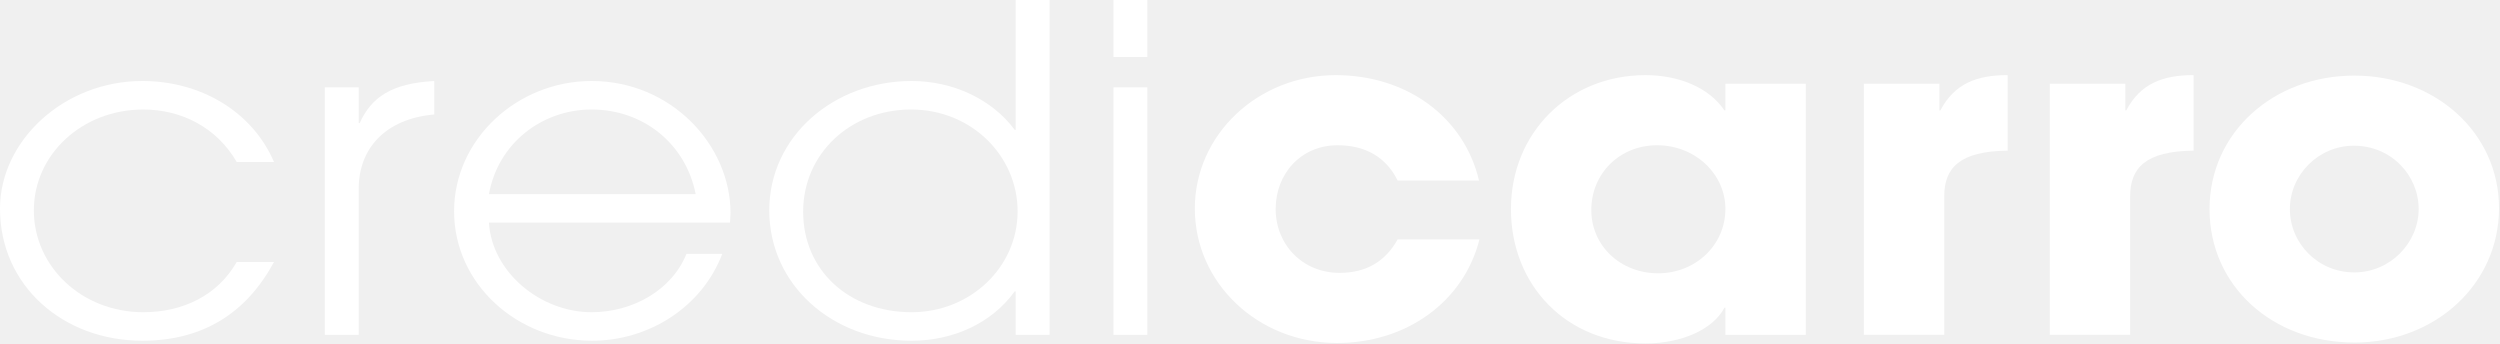
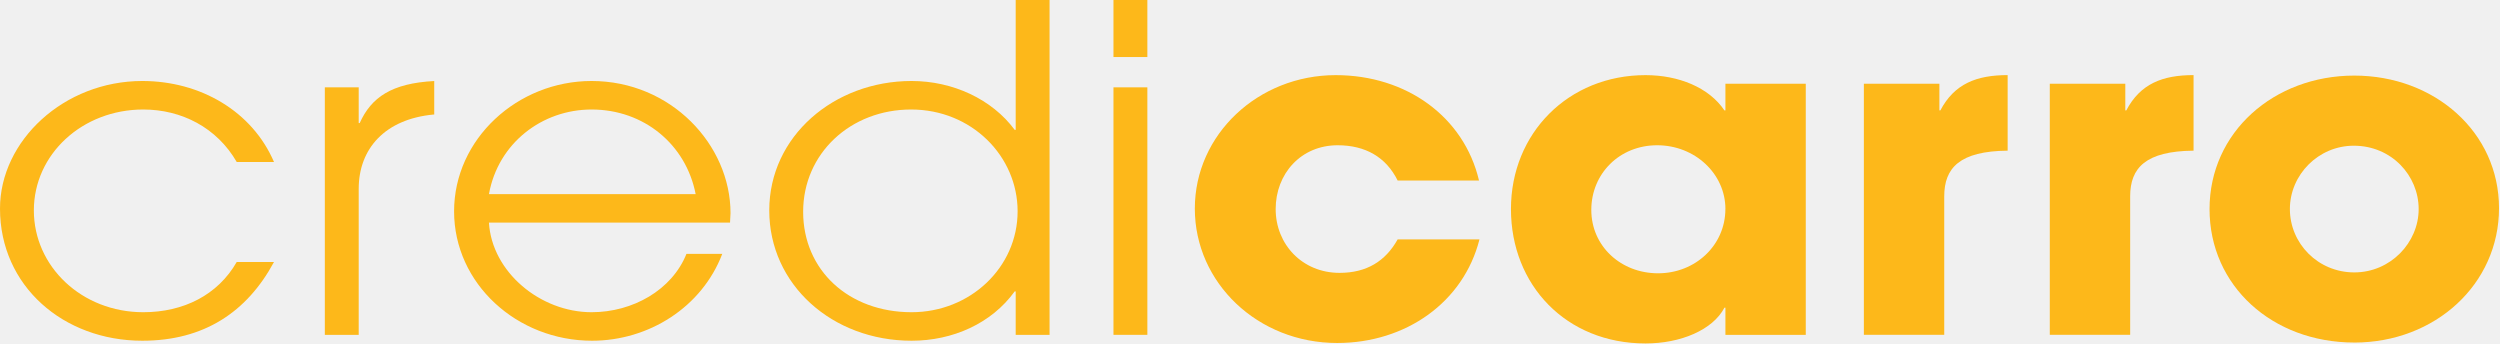
<svg xmlns="http://www.w3.org/2000/svg" width="625" height="86" viewBox="0 0 625 86" fill="none">
-   <path d="M68.499 65.499C61.721 78.054 50.952 85.182 35.581 85.182C15.852 85.182 0 71.498 0 52.151C0 35.184 15.974 20.248 35.581 20.248C50.105 20.248 63.057 27.827 68.499 40.496H59.18C54.219 31.895 45.381 27.377 35.818 27.377C20.569 27.377 8.464 38.573 8.464 52.601C8.464 66.629 20.447 78.054 35.818 78.054C45.862 78.054 54.455 73.757 59.18 65.499H68.499Z" fill="white" />
-   <path d="M81.206 83.709V21.836H89.678V30.773H89.922C92.822 24.324 97.913 20.82 108.56 20.256V28.628H108.438C96.211 29.758 89.678 37.222 89.678 47.182V83.717H81.206V83.709Z" fill="white" />
-   <path d="M122.237 55.654C122.962 67.987 135.066 78.054 147.896 78.054C158.184 78.054 167.984 72.513 171.617 63.461H180.569C175.486 76.81 162.176 85.182 148.01 85.182C129.251 85.182 113.521 70.925 113.521 52.83C113.521 34.734 129.373 20.248 147.896 20.248C167.747 20.248 182.63 36.199 182.63 53.28C182.63 54.074 182.508 54.86 182.508 55.654H122.237ZM173.914 48.533C171.494 36.092 160.962 27.377 147.896 27.377C135.555 27.377 124.534 35.749 122.237 48.533H173.914Z" fill="white" />
-   <path d="M253.922 83.709V72.849H253.677C247.869 80.878 238.184 85.182 227.896 85.182C208.045 85.182 192.315 71.154 192.315 52.601C192.315 34.047 208.533 20.248 227.896 20.248C238.184 20.248 247.984 24.774 253.677 32.467H253.922V0H262.393V83.709H253.922ZM254.402 52.83C254.402 39.031 242.908 27.377 227.774 27.377C212.639 27.377 200.787 38.352 200.787 52.944C200.787 67.537 212.166 78.054 227.896 78.054C242.542 78.054 254.402 66.858 254.402 52.83Z" fill="white" />
-   <path d="M278.367 14.257V0H286.839V14.257H278.367ZM278.367 83.709V21.836H286.839V83.709H278.367Z" fill="white" />
-   <path d="M349.415 45.137C346.507 39.252 341.31 36.314 334.41 36.314C325.214 36.314 318.917 43.442 318.917 52.265C318.917 61.088 325.572 68.216 334.891 68.216C341.669 68.216 346.393 65.278 349.415 59.844H369.869C365.878 75.566 351.476 85.747 334.288 85.747C314.437 85.747 298.707 70.704 298.707 52.151C298.707 33.597 314.559 18.783 333.93 18.783C351.598 18.783 366 29.193 369.755 45.137H349.423H349.415Z" fill="white" />
-   <path d="M431.354 83.709V76.924H431.11C428.202 82.465 420.219 85.862 411.381 85.862C391.529 85.862 377.738 71.269 377.738 52.265C377.738 33.261 392.14 18.783 411.381 18.783C419.608 18.783 427.233 21.836 431.11 27.605H431.354V20.935H451.442V83.717H431.354V83.709ZM431.354 52.265C431.354 43.442 423.729 36.314 414.289 36.314C404.848 36.314 397.826 43.442 397.826 52.486C397.826 61.53 405.206 68.323 414.525 68.323C423.844 68.323 431.346 61.309 431.346 52.257L431.354 52.265Z" fill="white" />
-   <path d="M465.966 83.71V20.927H484.848V27.598H485.092C488.603 20.927 494.167 18.775 501.913 18.775V37.665C489.931 37.779 486.061 41.962 486.061 49.09V83.702H465.973L465.966 83.71Z" fill="white" />
-   <path d="M512.446 83.71V20.927H531.327V27.598H531.572C535.083 20.927 540.646 18.775 548.393 18.775V37.665C536.41 37.779 532.541 41.962 532.541 49.09V83.702H512.453L512.446 83.71Z" fill="white" />
-   <path d="M588.569 85.633C568.114 85.633 552.385 71.49 552.385 52.265C552.385 33.04 568.481 18.897 588.569 18.897C608.656 18.897 624.753 33.04 624.753 52.044C624.753 71.048 608.779 85.64 588.569 85.64V85.633ZM604.665 52.265C604.665 43.892 597.887 36.428 588.446 36.428C579.608 36.428 572.472 43.671 572.472 52.265C572.472 60.859 579.494 68.102 588.569 68.102C597.643 68.102 604.665 60.637 604.665 52.265Z" fill="white" />
+   <path d="M68.499 65.499C61.721 78.054 50.952 85.182 35.581 85.182C15.852 85.182 0 71.498 0 52.151C0 35.184 15.974 20.248 35.581 20.248C50.105 20.248 63.057 27.827 68.499 40.496H59.18C54.219 31.895 45.381 27.377 35.818 27.377C20.569 27.377 8.464 38.573 8.464 52.601C8.464 66.629 20.447 78.054 35.818 78.054C45.862 78.054 54.455 73.757 59.18 65.499H68.499Z" fill="#FDB81A" />
+   <path d="M81.206 83.709V21.836H89.678V30.773H89.922C92.822 24.324 97.913 20.82 108.56 20.256V28.628H108.438C96.211 29.758 89.678 37.222 89.678 47.182V83.717H81.206V83.709Z" fill="#FDB81A" />
+   <path d="M122.237 55.654C122.962 67.987 135.066 78.054 147.896 78.054C158.184 78.054 167.984 72.513 171.617 63.461H180.569C175.486 76.81 162.176 85.182 148.01 85.182C129.251 85.182 113.521 70.926 113.521 52.83C113.521 34.734 129.373 20.248 147.896 20.248C167.747 20.248 182.63 36.199 182.63 53.28C182.63 54.074 182.508 54.86 182.508 55.654H122.237ZM173.914 48.533C171.494 36.093 160.962 27.377 147.896 27.377C135.555 27.377 124.534 35.749 122.237 48.533H173.914Z" fill="#FDB81A" />
+   <path d="M253.922 83.709V72.849H253.677C247.869 80.878 238.184 85.182 227.896 85.182C208.045 85.182 192.315 71.154 192.315 52.601C192.315 34.047 208.533 20.248 227.896 20.248C238.184 20.248 247.984 24.774 253.677 32.467H253.922V0H262.393V83.709H253.922ZM254.402 52.83C254.402 39.031 242.908 27.377 227.774 27.377C212.639 27.377 200.787 38.352 200.787 52.944C200.787 67.537 212.166 78.054 227.896 78.054C242.542 78.054 254.402 66.858 254.402 52.83Z" fill="#FDB81A" />
+   <path d="M278.367 14.257V0H286.839V14.257H278.367ZM278.367 83.709V21.836H286.839V83.709H278.367Z" fill="#FDB81A" />
+   <path d="M349.415 45.137C346.507 39.252 341.31 36.314 334.41 36.314C325.214 36.314 318.917 43.442 318.917 52.265C318.917 61.088 325.572 68.216 334.891 68.216C341.669 68.216 346.393 65.278 349.415 59.844H369.869C365.878 75.566 351.476 85.747 334.288 85.747C314.437 85.747 298.707 70.704 298.707 52.151C298.707 33.597 314.559 18.783 333.93 18.783C351.598 18.783 366 29.193 369.755 45.137H349.423H349.415Z" fill="#FDB81A" />
+   <path d="M431.354 83.709V76.924H431.11C428.202 82.465 420.219 85.862 411.381 85.862C391.529 85.862 377.738 71.269 377.738 52.265C377.738 33.261 392.14 18.783 411.381 18.783C419.608 18.783 427.233 21.836 431.11 27.605H431.354V20.935H451.442V83.717H431.354V83.709ZM431.354 52.265C431.354 43.442 423.729 36.314 414.289 36.314C404.848 36.314 397.826 43.442 397.826 52.486C397.826 61.53 405.206 68.323 414.525 68.323C423.844 68.323 431.346 61.309 431.346 52.257L431.354 52.265Z" fill="#FDB81A" />
+   <path d="M465.966 83.709V20.927H484.848V27.598H485.092C488.603 20.927 494.167 18.775 501.913 18.775V37.665C489.931 37.779 486.061 41.962 486.061 49.09V83.702H465.973L465.966 83.709Z" fill="#FDB81A" />
+   <path d="M512.446 83.709V20.927H531.327V27.598H531.572C535.083 20.927 540.646 18.775 548.393 18.775V37.665C536.41 37.779 532.541 41.962 532.541 49.09V83.702H512.453L512.446 83.709Z" fill="#FDB81A" />
+   <path d="M588.569 85.633C568.114 85.633 552.385 71.49 552.385 52.265C552.385 33.04 568.481 18.897 588.569 18.897C608.656 18.897 624.753 33.04 624.753 52.044C624.753 71.048 608.779 85.64 588.569 85.64V85.633ZM604.665 52.265C604.665 43.892 597.887 36.428 588.446 36.428C579.608 36.428 572.472 43.671 572.472 52.265C572.472 60.859 579.494 68.102 588.569 68.102C597.643 68.102 604.665 60.637 604.665 52.265Z" fill="#FDB81A" />
</svg>
